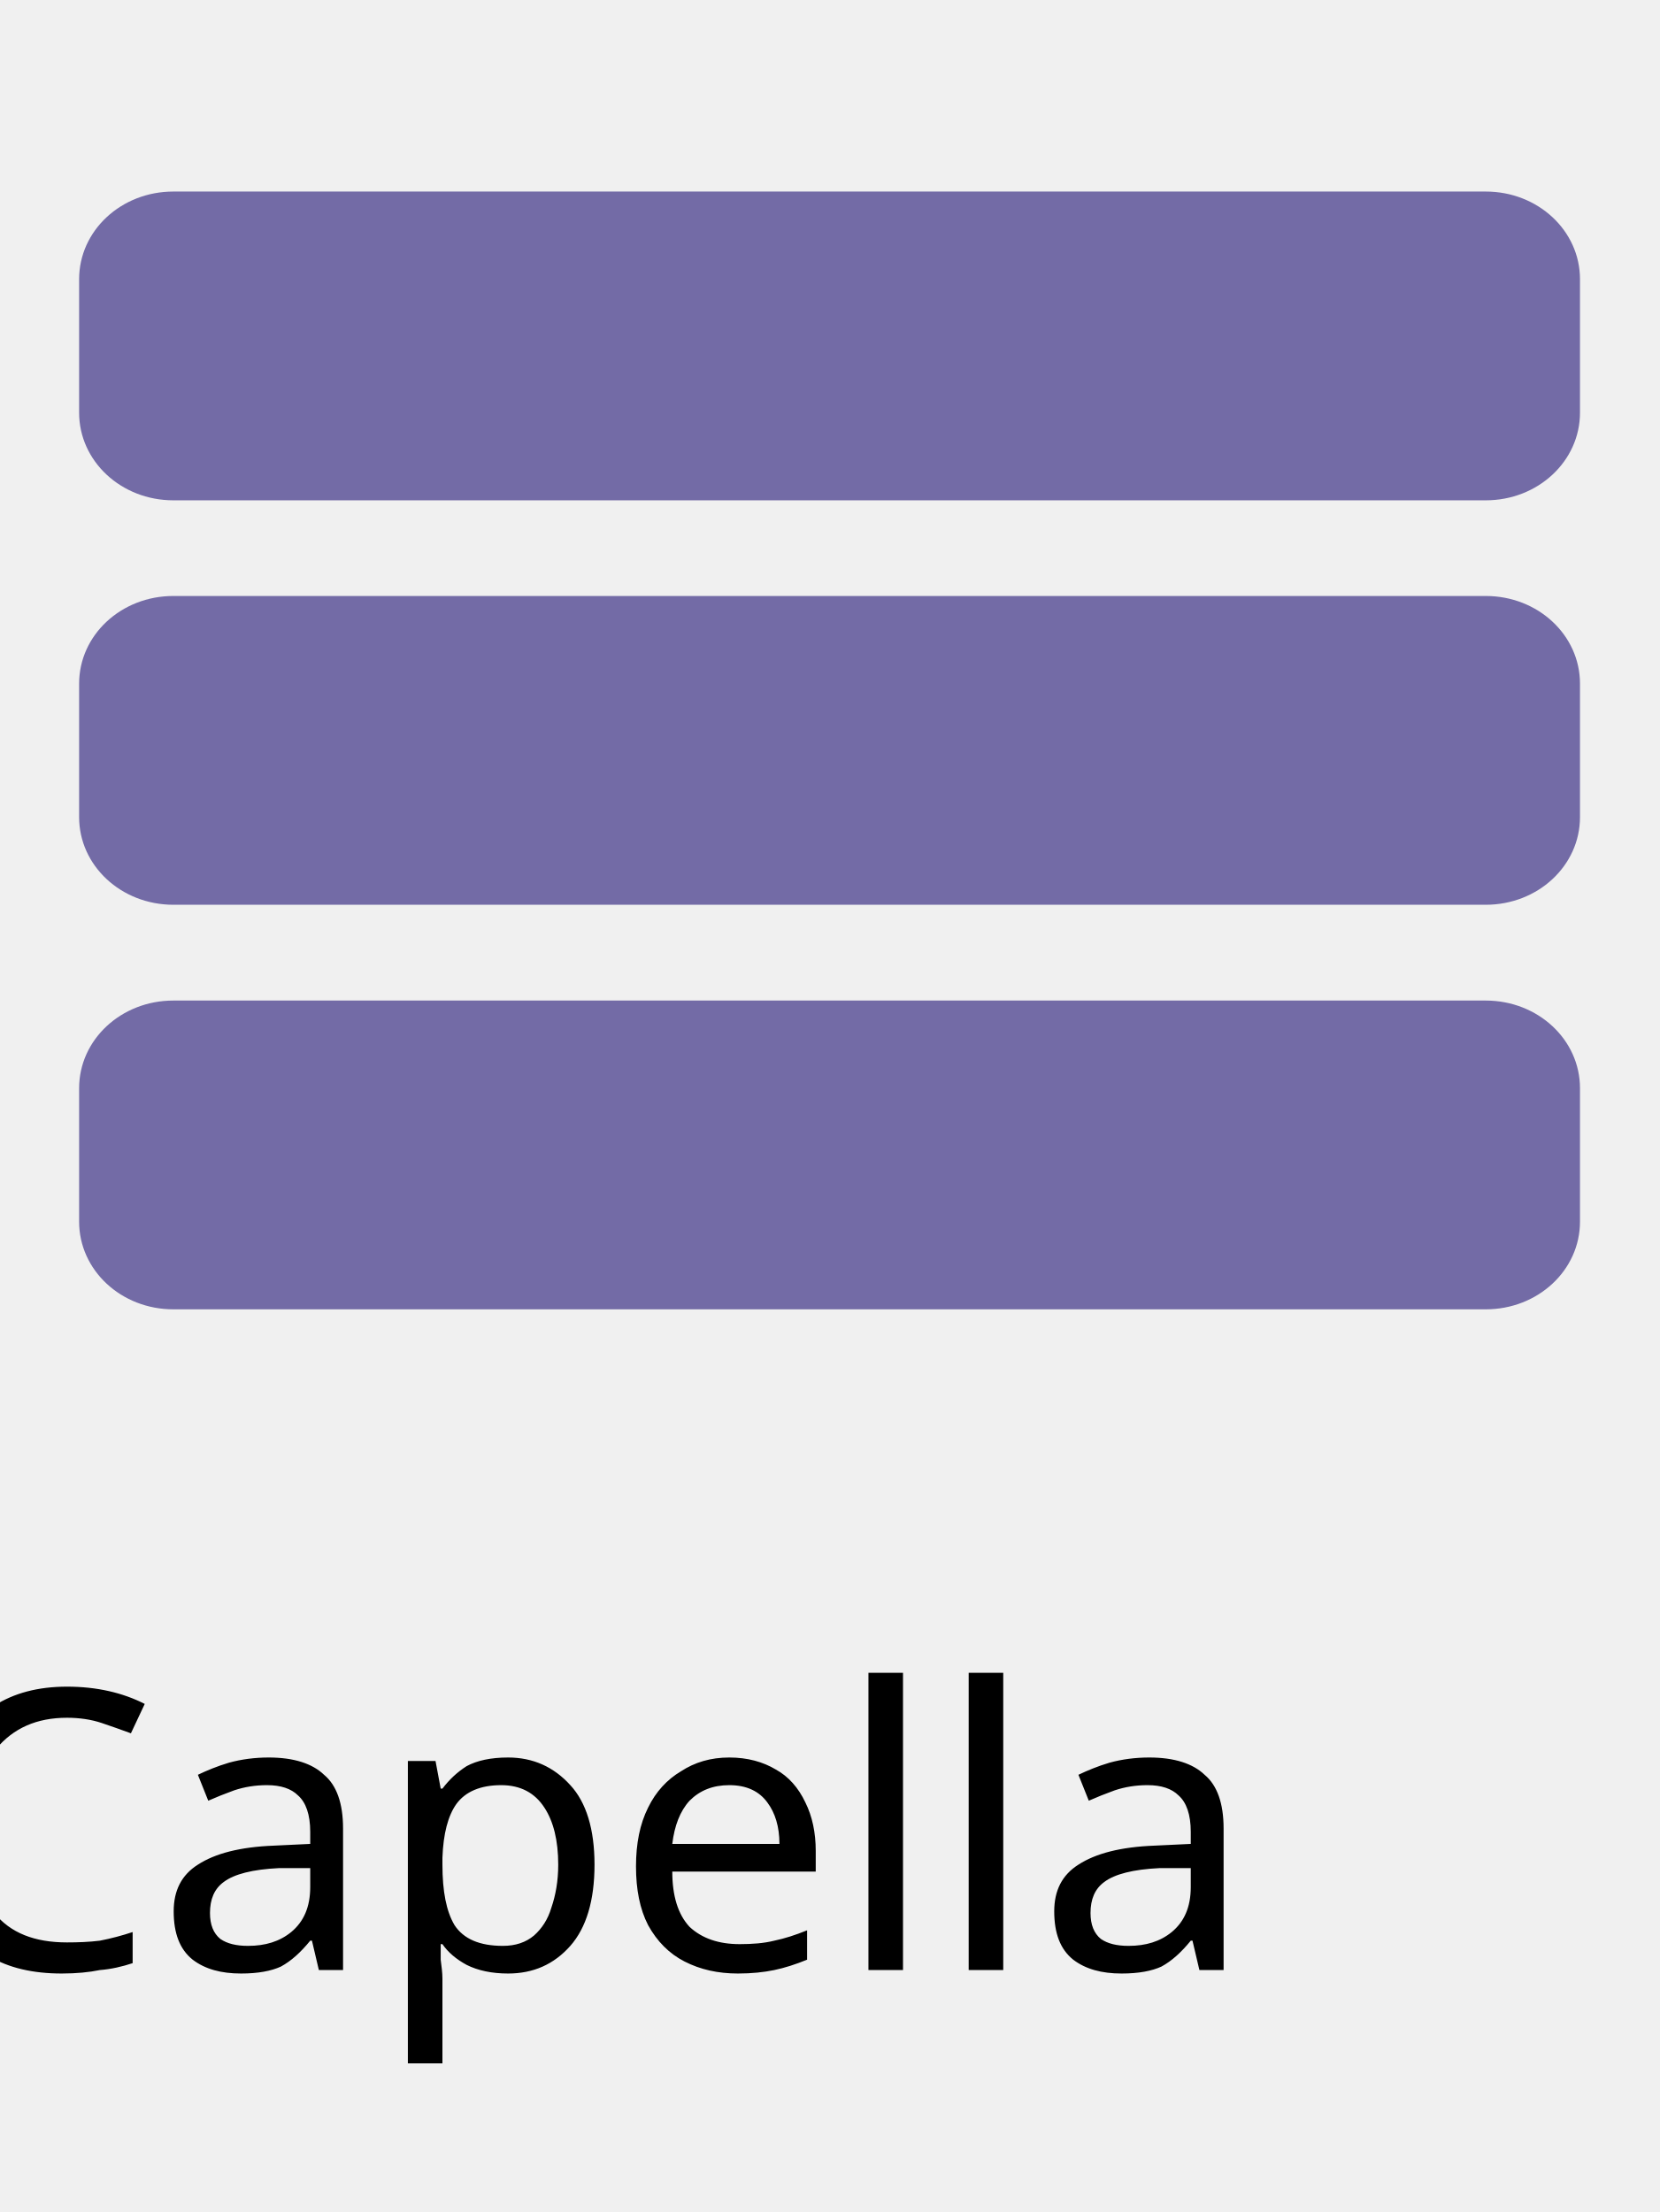
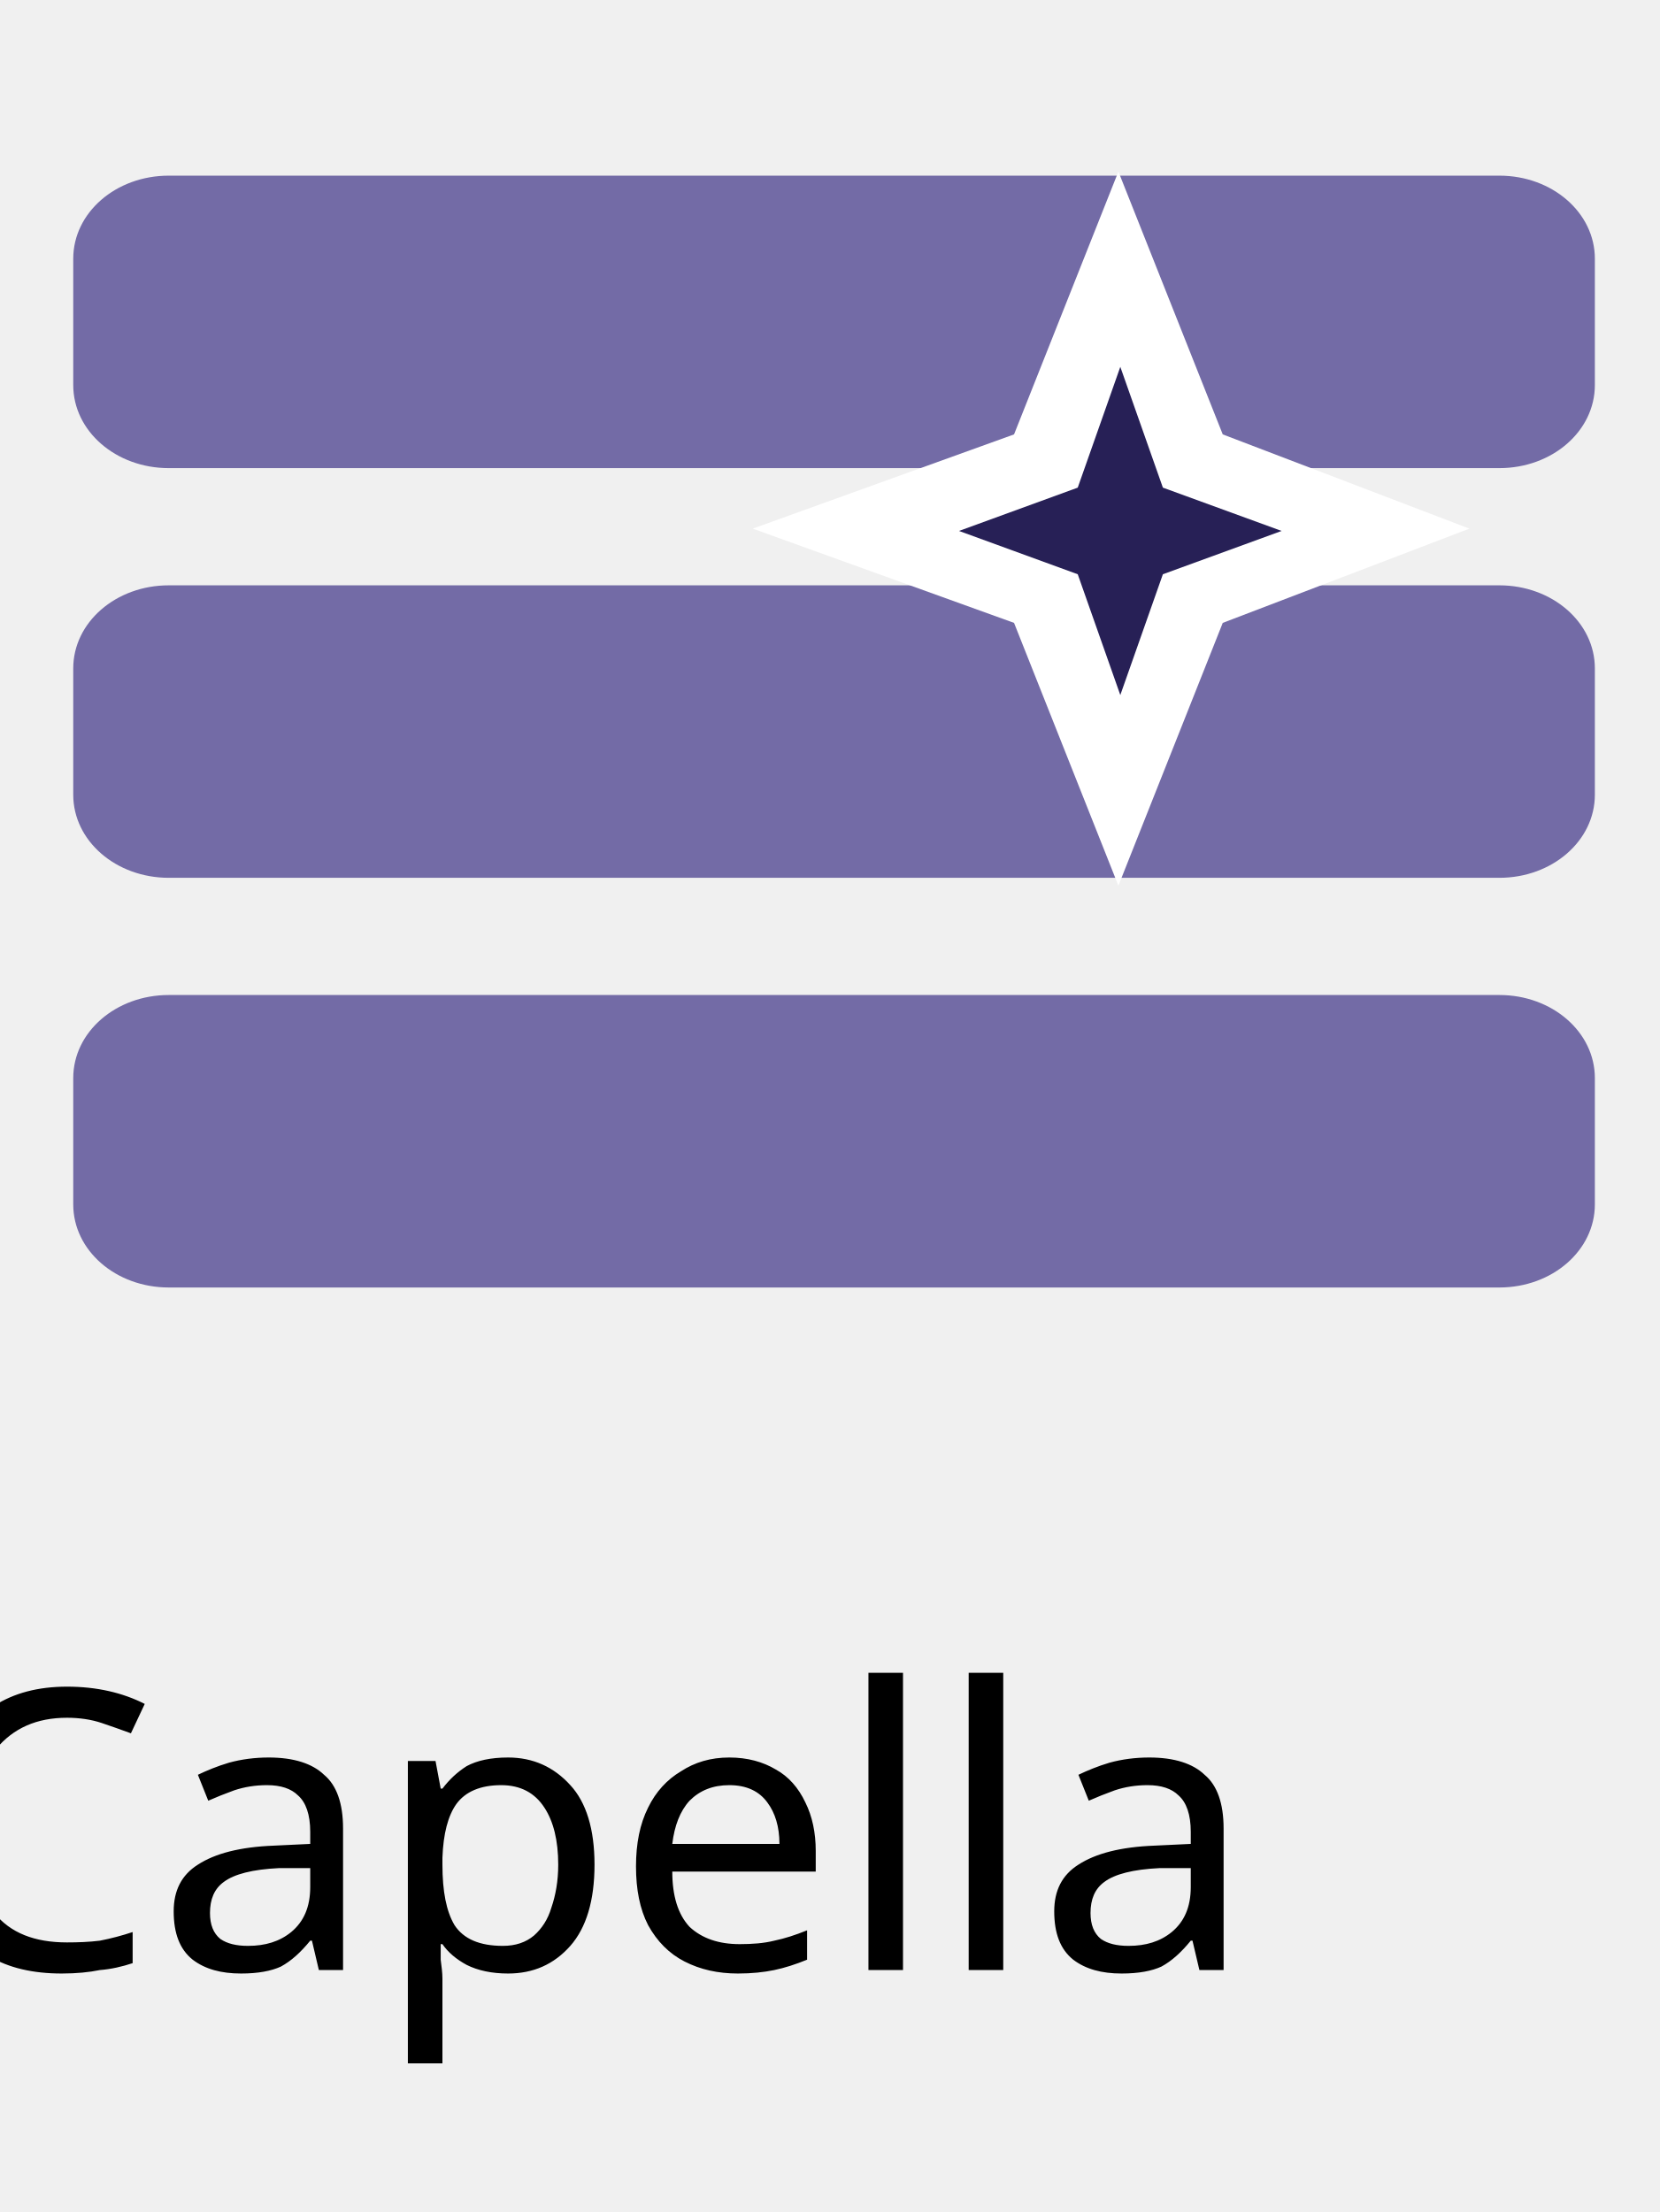
<svg xmlns="http://www.w3.org/2000/svg" width="1.5cm" height="2cm" viewBox="0 0 15 20" version="1.1" id="svg2293">
  <defs id="defs2290">
    <filter style="color-interpolation-filters:sRGB" id="filter893-6-3-2" x="-5.5370744e-05" width="1" y="-0" height="1.001">
      <feGaussianBlur stdDeviation="0.002" id="feGaussianBlur895-7-5-9" />
    </filter>
    <filter style="color-interpolation-filters:sRGB" id="filter893-6-3" x="-5.5370744e-05" width="1" y="-0" height="1.001">
      <feGaussianBlur stdDeviation="0.002" id="feGaussianBlur895-7-5" />
    </filter>
    <filter style="color-interpolation-filters:sRGB" id="filter893-6" x="-5.5370744e-05" width="1" y="-0" height="1.001">
      <feGaussianBlur stdDeviation="0.002" id="feGaussianBlur895-7" />
    </filter>
+     <filter style="color-interpolation-filters:sRGB" id="filter893" x="-9.844111e-05" width="1" y="-0" height="1">
+       <feGaussianBlur stdDeviation="0.002" id="feGaussianBlur895" />
+     </filter>
  </defs>
  <g id="layer1">
-     <path id="rect847-3-5" style="display:inline;fill:#736ba6;stroke-width:1;filter:url(#filter893-6)" transform="matrix(0.1643351,0,0,0.152961,0.7130229,9.046123)" d="M 5.198,0.003 H 77.401 c 2.872,0 5.184,2.312 5.184,5.184 v 7.884 c 0,2.872 -2.312,5.184 -5.184,5.184 H 5.198 c -2.872,0 -5.184,-2.312 -5.184,-5.184 V 5.187 c 0,-2.872 2.312,-5.184 5.184,-5.184 z" />
-     <path id="rect847-3-5-6" style="display:inline;fill:#736ba6;stroke-width:1;filter:url(#filter893-6-3)" transform="matrix(0.1643351,0,0,0.152961,0.7130229,5.388193)" d="M 5.198,0.003 H 77.401 c 2.872,0 5.184,2.312 5.184,5.184 v 7.884 c 0,2.872 -2.312,5.184 -5.184,5.184 H 5.198 c -2.872,0 -5.184,-2.312 -5.184,-5.184 V 5.187 c 0,-2.872 2.312,-5.184 5.184,-5.184 z" />
-     <path id="rect847-3-5-6-1" style="display:inline;fill:#736ba6;stroke-width:1;filter:url(#filter893-6-3-2)" transform="matrix(0.1643351,0,0,0.152961,0.7130229,1.731413)" d="M 5.198,0.003 H 77.401 c 2.872,0 5.184,2.312 5.184,5.184 v 7.884 c 0,2.872 -2.312,5.184 -5.184,5.184 H 5.198 c -2.872,0 -5.184,-2.312 -5.184,-5.184 V 5.187 c 0,-2.872 2.312,-5.184 5.184,-5.184 z" />
+     <path id="rect847-3-5" style="display:inline;fill:#736ba6;stroke-width:1;filter:url(#filter893-6)" transform="matrix(0.1666071,0,0,0.1448874,0.6598428,8.996038)" d="M 5.198,0.003 H 77.401 c 2.872,0 5.184,2.312 5.184,5.184 v 7.884 c 0,2.872 -2.312,5.184 -5.184,5.184 H 5.198 c -2.872,0 -5.184,-2.312 -5.184,-5.184 V 5.187 c 0,-2.872 2.312,-5.184 5.184,-5.184 z" />
+     <path id="rect847-3-5-6" style="display:inline;fill:#736ba6;stroke-width:1;filter:url(#filter893-6-3)" transform="matrix(0.1666071,0,0,0.1448874,0.6598428,5.291872)" d="M 5.198,0.003 H 77.401 c 2.872,0 5.184,2.312 5.184,5.184 v 7.884 c 0,2.872 -2.312,5.184 -5.184,5.184 H 5.198 c -2.872,0 -5.184,-2.312 -5.184,-5.184 V 5.187 c 0,-2.872 2.312,-5.184 5.184,-5.184 z" />
+     <path id="rect847-3-5-6-1" style="display:inline;fill:#736ba6;stroke-width:1;filter:url(#filter893-6-3-2)" transform="matrix(0.1666071,0,0,0.1448858,0.6598433,1.587705)" d="M 5.198,0.003 H 77.401 c 2.872,0 5.184,2.312 5.184,5.184 v 7.884 c 0,2.872 -2.312,5.184 -5.184,5.184 H 5.198 c -2.872,0 -5.184,-2.312 -5.184,-5.184 V 5.187 c 0,-2.872 2.312,-5.184 5.184,-5.184 z" />
    <text xml:space="preserve" style="font-size:3.528px;line-height:1.25;font-family:sans-serif;text-align:center;text-anchor:middle;stroke:none;stroke-width:0.265" x="7.561" y="17.816" id="text5374">
      <tspan id="tspan5372" style="font-size:3.528px;stroke:none;stroke-width:0.265" x="7.561" y="17.816">Capella</tspan>
    </text>
+     <path id="path70-3" style="display:inline;fill:#ffffff;stroke-width:0.11;paint-order:markers stroke fill;filter:url(#filter893)" transform="matrix(0.1394981,0,0,0.1419223,-10.33627,-15.3423)" d="m 146.58,164.531 -6.763,-16.745 -16.934,-6.004 16.934,-6.004 6.763,-16.745 6.763,16.745 15.985,6.004 -15.985,6.004 z" />
+     <path style="display:inline;opacity:1;fill:#272056;fill-opacity:1;stroke:none;stroke-width:0.11;stroke-miterlimit:4;stroke-dasharray:none;stroke-opacity:1;paint-order:markers stroke fill;filter:url(#filter893)" id="path70" transform="matrix(0.06410767,0,0,0.06522175,0.7317614,-4.446718)" d="m 146.58,164.531 -6.004,-16.745 -16.745,-6.004 16.745,-6.004 6.004,-16.745 6.004,16.745 16.745,6.004 -16.745,6.004 z" />
  </g>
</svg>
